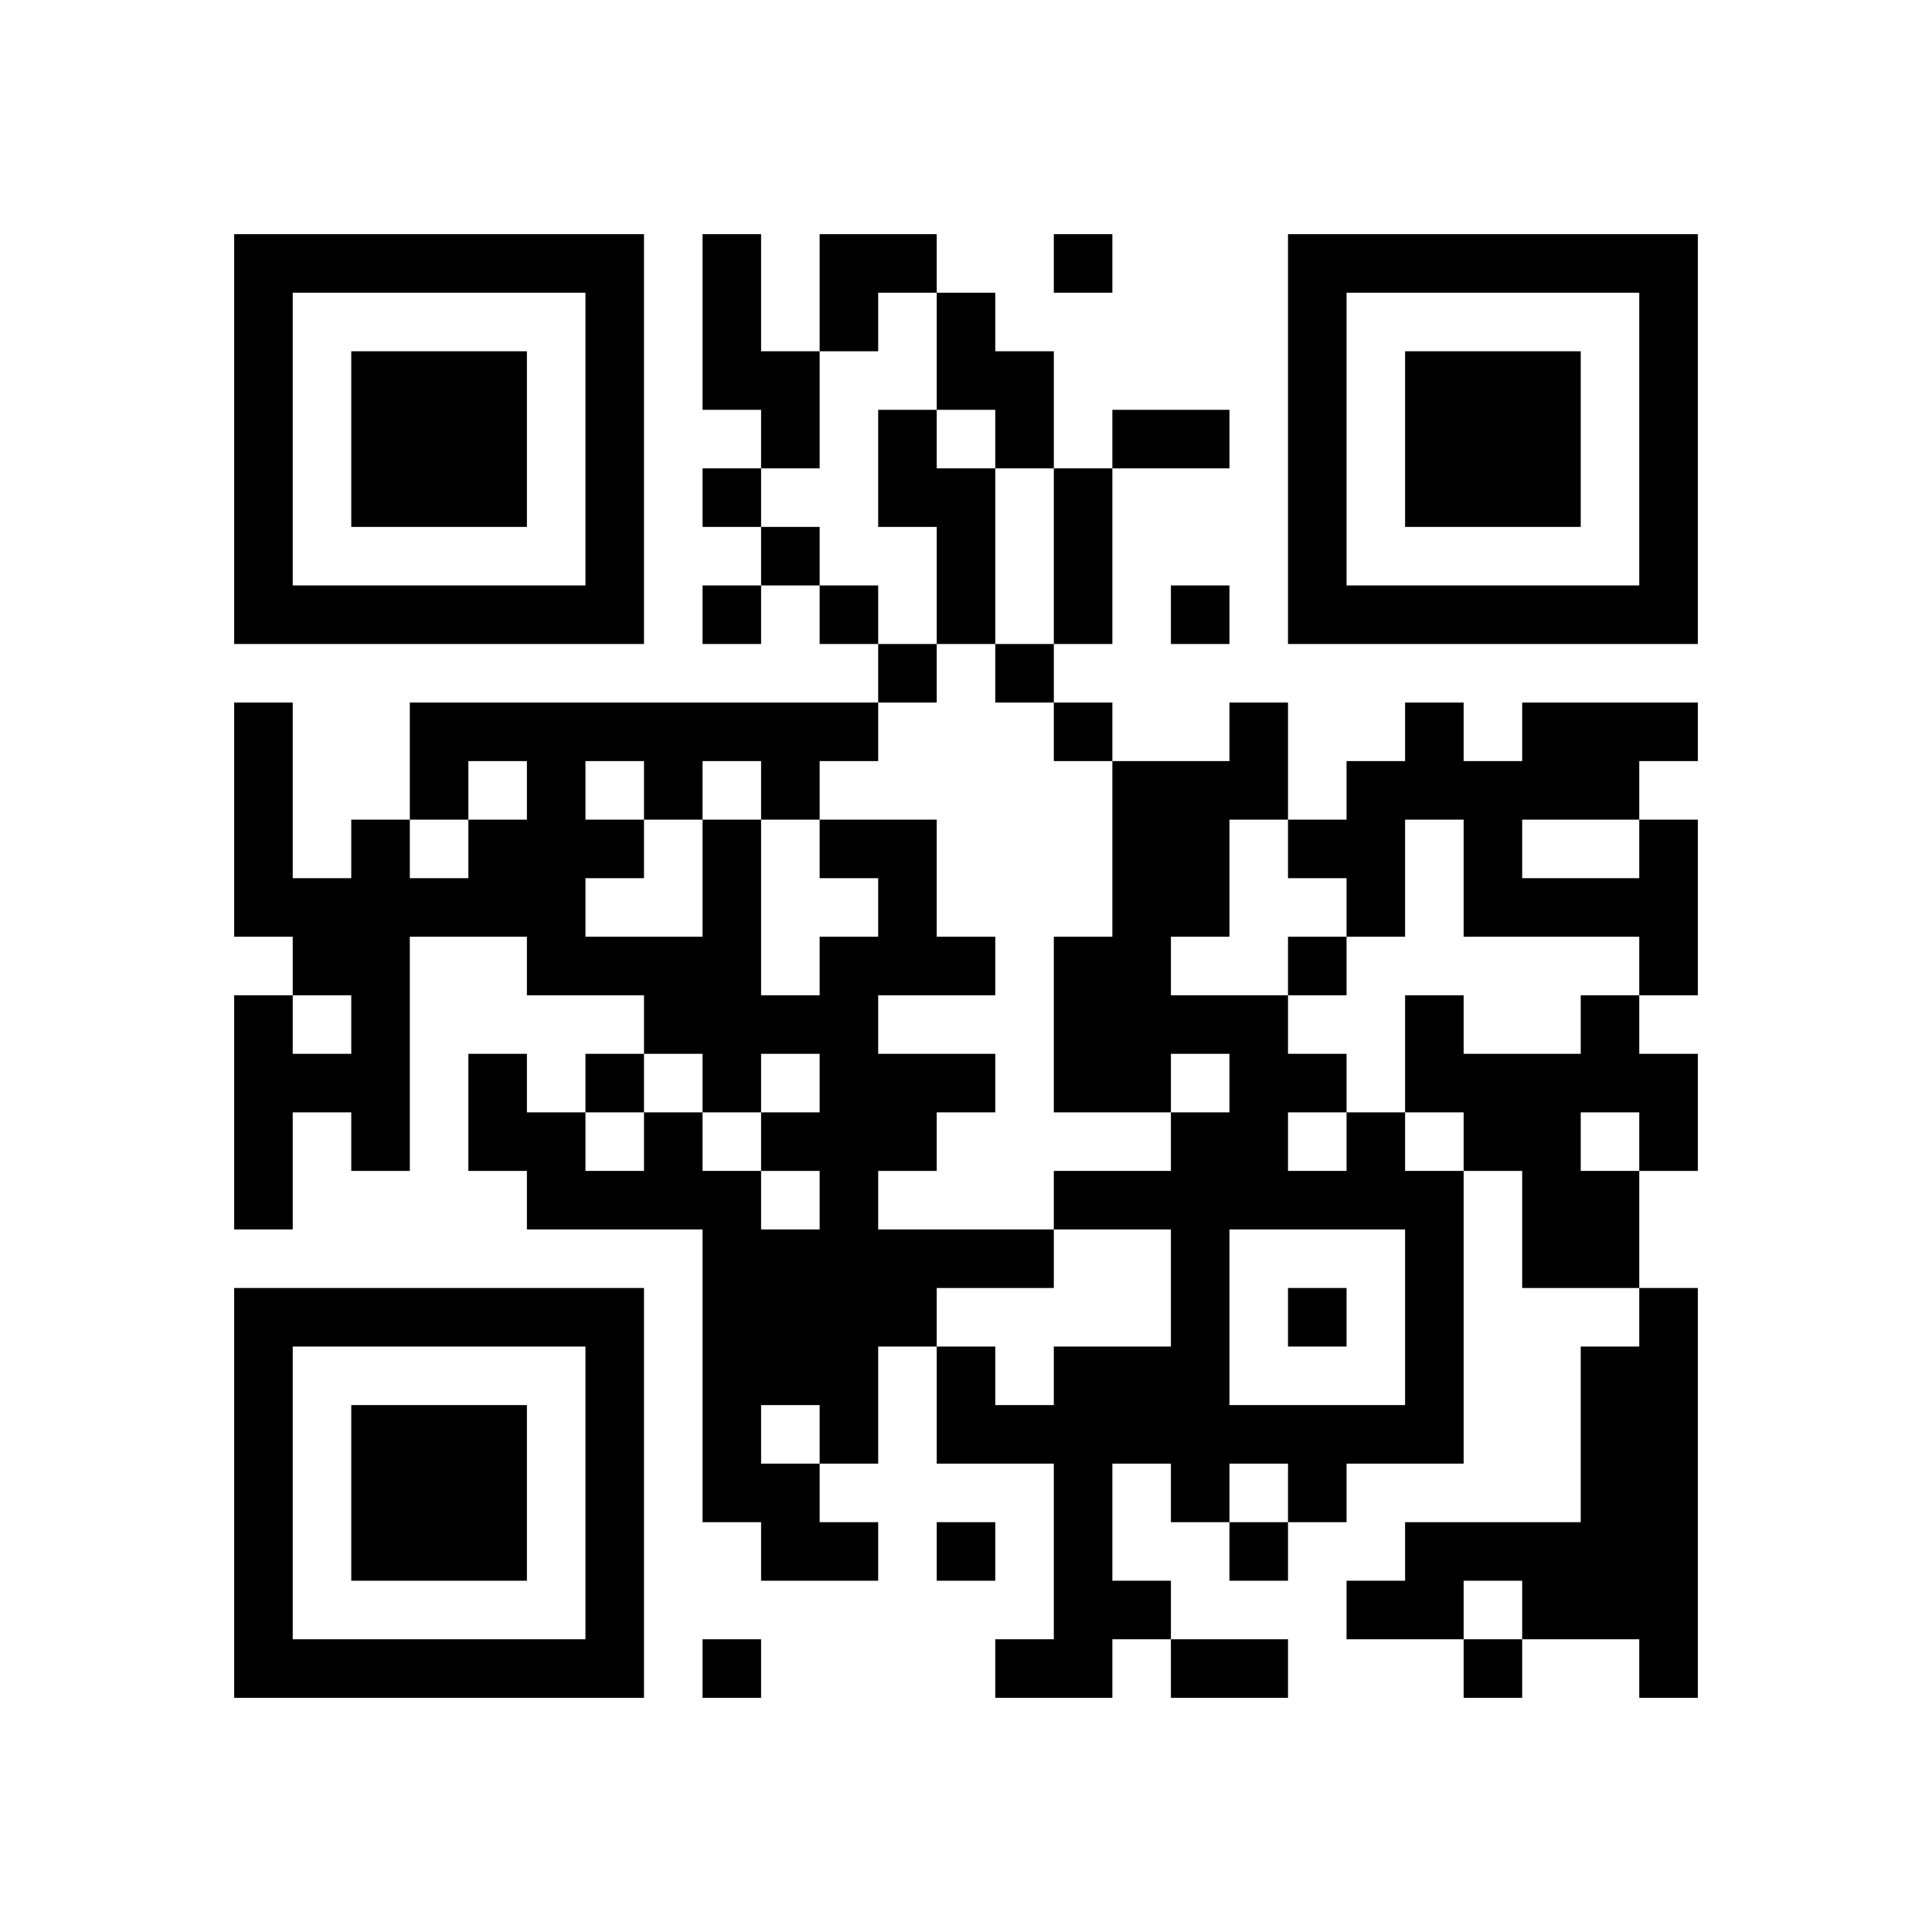
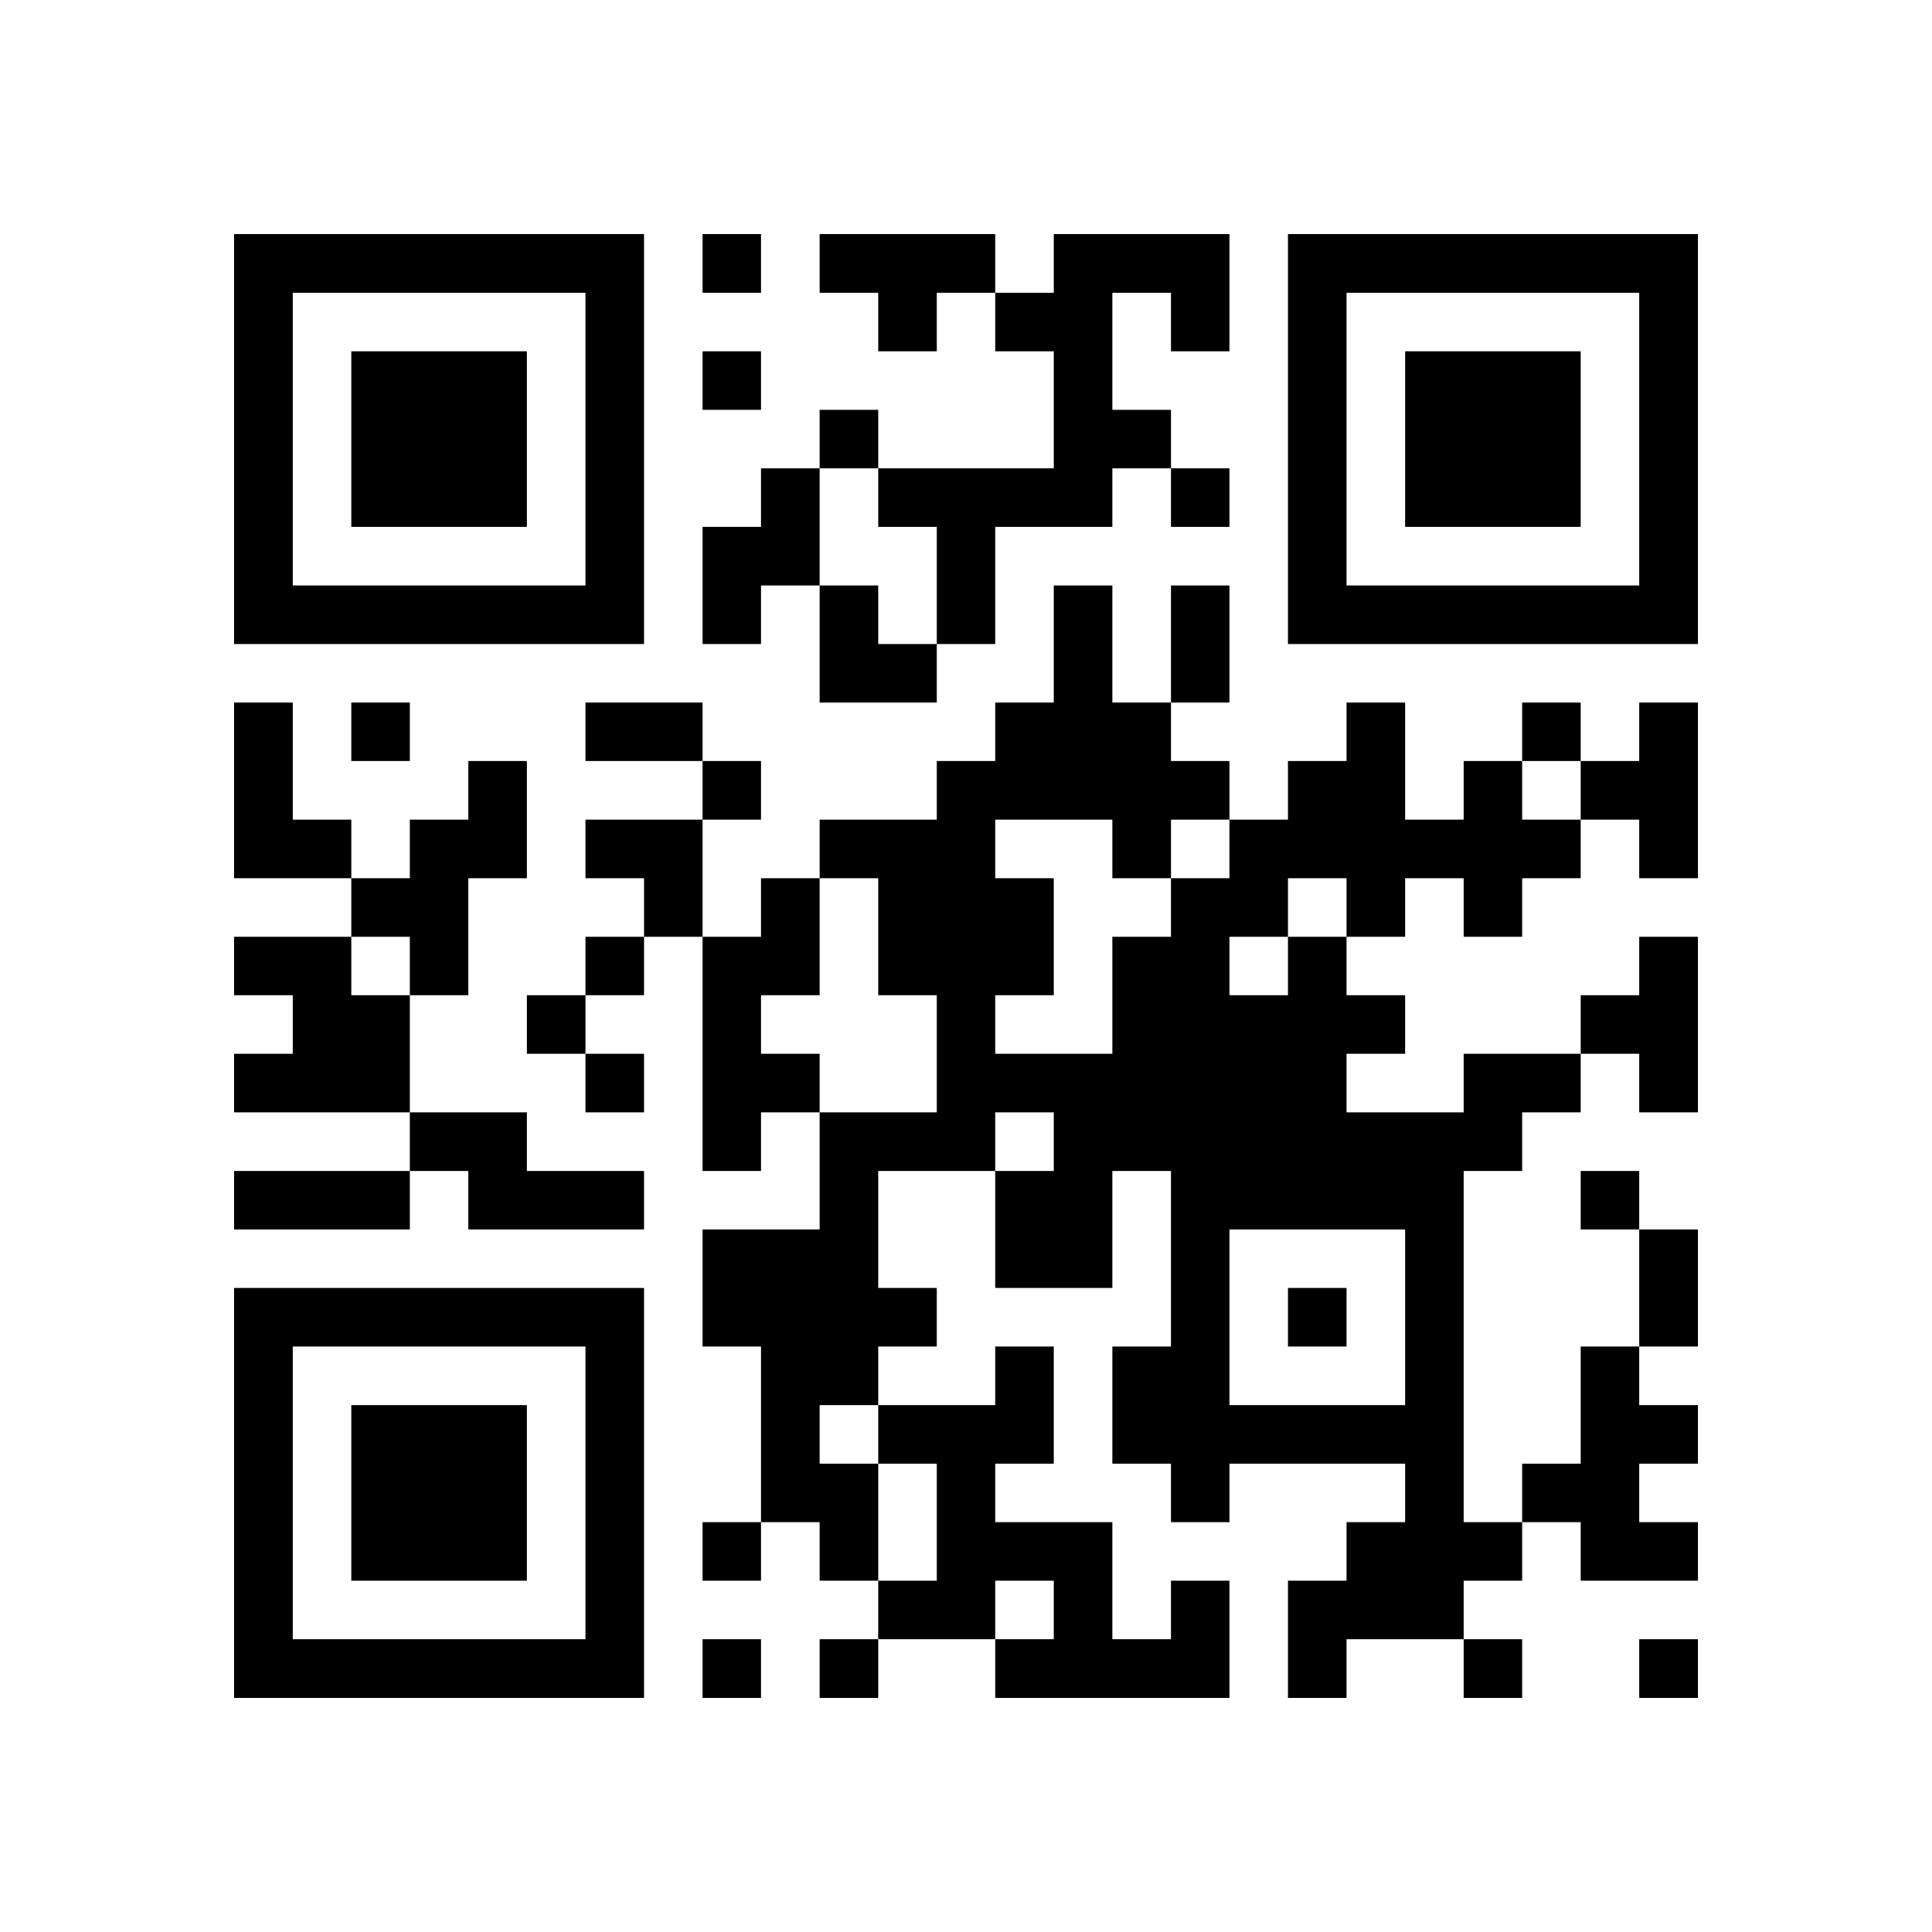
<svg xmlns="http://www.w3.org/2000/svg" width="33mm" height="33mm" version="1.1" viewBox="0 0 33 33">
-   <path d="M4,4H5V5H4zM5,4H6V5H5zM6,4H7V5H6zM7,4H8V5H7zM8,4H9V5H8zM9,4H10V5H9zM10,4H11V5H10zM12,4H13V5H12zM14,4H15V5H14zM15,4H16V5H15zM18,4H19V5H18zM22,4H23V5H22zM23,4H24V5H23zM24,4H25V5H24zM25,4H26V5H25zM26,4H27V5H26zM27,4H28V5H27zM28,4H29V5H28zM4,5H5V6H4zM10,5H11V6H10zM12,5H13V6H12zM14,5H15V6H14zM16,5H17V6H16zM22,5H23V6H22zM28,5H29V6H28zM4,6H5V7H4zM6,6H7V7H6zM7,6H8V7H7zM8,6H9V7H8zM10,6H11V7H10zM12,6H13V7H12zM13,6H14V7H13zM16,6H17V7H16zM17,6H18V7H17zM22,6H23V7H22zM24,6H25V7H24zM25,6H26V7H25zM26,6H27V7H26zM28,6H29V7H28zM4,7H5V8H4zM6,7H7V8H6zM7,7H8V8H7zM8,7H9V8H8zM10,7H11V8H10zM13,7H14V8H13zM15,7H16V8H15zM17,7H18V8H17zM19,7H20V8H19zM20,7H21V8H20zM22,7H23V8H22zM24,7H25V8H24zM25,7H26V8H25zM26,7H27V8H26zM28,7H29V8H28zM4,8H5V9H4zM6,8H7V9H6zM7,8H8V9H7zM8,8H9V9H8zM10,8H11V9H10zM12,8H13V9H12zM15,8H16V9H15zM16,8H17V9H16zM18,8H19V9H18zM22,8H23V9H22zM24,8H25V9H24zM25,8H26V9H25zM26,8H27V9H26zM28,8H29V9H28zM4,9H5V10H4zM10,9H11V10H10zM13,9H14V10H13zM16,9H17V10H16zM18,9H19V10H18zM22,9H23V10H22zM28,9H29V10H28zM4,10H5V11H4zM5,10H6V11H5zM6,10H7V11H6zM7,10H8V11H7zM8,10H9V11H8zM9,10H10V11H9zM10,10H11V11H10zM12,10H13V11H12zM14,10H15V11H14zM16,10H17V11H16zM18,10H19V11H18zM20,10H21V11H20zM22,10H23V11H22zM23,10H24V11H23zM24,10H25V11H24zM25,10H26V11H25zM26,10H27V11H26zM27,10H28V11H27zM28,10H29V11H28zM15,11H16V12H15zM17,11H18V12H17zM4,12H5V13H4zM7,12H8V13H7zM8,12H9V13H8zM9,12H10V13H9zM10,12H11V13H10zM11,12H12V13H11zM12,12H13V13H12zM13,12H14V13H13zM14,12H15V13H14zM18,12H19V13H18zM21,12H22V13H21zM24,12H25V13H24zM26,12H27V13H26zM27,12H28V13H27zM28,12H29V13H28zM4,13H5V14H4zM7,13H8V14H7zM9,13H10V14H9zM11,13H12V14H11zM13,13H14V14H13zM19,13H20V14H19zM20,13H21V14H20zM21,13H22V14H21zM23,13H24V14H23zM24,13H25V14H24zM25,13H26V14H25zM26,13H27V14H26zM27,13H28V14H27zM4,14H5V15H4zM6,14H7V15H6zM8,14H9V15H8zM9,14H10V15H9zM10,14H11V15H10zM12,14H13V15H12zM14,14H15V15H14zM15,14H16V15H15zM19,14H20V15H19zM20,14H21V15H20zM22,14H23V15H22zM23,14H24V15H23zM25,14H26V15H25zM28,14H29V15H28zM4,15H5V16H4zM5,15H6V16H5zM6,15H7V16H6zM7,15H8V16H7zM8,15H9V16H8zM9,15H10V16H9zM12,15H13V16H12zM15,15H16V16H15zM19,15H20V16H19zM20,15H21V16H20zM23,15H24V16H23zM25,15H26V16H25zM26,15H27V16H26zM27,15H28V16H27zM28,15H29V16H28zM5,16H6V17H5zM6,16H7V17H6zM9,16H10V17H9zM10,16H11V17H10zM11,16H12V17H11zM12,16H13V17H12zM14,16H15V17H14zM15,16H16V17H15zM16,16H17V17H16zM18,16H19V17H18zM19,16H20V17H19zM22,16H23V17H22zM28,16H29V17H28zM4,17H5V18H4zM6,17H7V18H6zM11,17H12V18H11zM12,17H13V18H12zM13,17H14V18H13zM14,17H15V18H14zM18,17H19V18H18zM19,17H20V18H19zM20,17H21V18H20zM21,17H22V18H21zM24,17H25V18H24zM27,17H28V18H27zM4,18H5V19H4zM5,18H6V19H5zM6,18H7V19H6zM8,18H9V19H8zM10,18H11V19H10zM12,18H13V19H12zM14,18H15V19H14zM15,18H16V19H15zM16,18H17V19H16zM18,18H19V19H18zM19,18H20V19H19zM21,18H22V19H21zM22,18H23V19H22zM24,18H25V19H24zM25,18H26V19H25zM26,18H27V19H26zM27,18H28V19H27zM28,18H29V19H28zM4,19H5V20H4zM6,19H7V20H6zM8,19H9V20H8zM9,19H10V20H9zM11,19H12V20H11zM13,19H14V20H13zM14,19H15V20H14zM15,19H16V20H15zM20,19H21V20H20zM21,19H22V20H21zM23,19H24V20H23zM25,19H26V20H25zM26,19H27V20H26zM28,19H29V20H28zM4,20H5V21H4zM9,20H10V21H9zM10,20H11V21H10zM11,20H12V21H11zM12,20H13V21H12zM14,20H15V21H14zM18,20H19V21H18zM19,20H20V21H19zM20,20H21V21H20zM21,20H22V21H21zM22,20H23V21H22zM23,20H24V21H23zM24,20H25V21H24zM26,20H27V21H26zM27,20H28V21H27zM12,21H13V22H12zM13,21H14V22H13zM14,21H15V22H14zM15,21H16V22H15zM16,21H17V22H16zM17,21H18V22H17zM20,21H21V22H20zM24,21H25V22H24zM26,21H27V22H26zM27,21H28V22H27zM4,22H5V23H4zM5,22H6V23H5zM6,22H7V23H6zM7,22H8V23H7zM8,22H9V23H8zM9,22H10V23H9zM10,22H11V23H10zM12,22H13V23H12zM13,22H14V23H13zM14,22H15V23H14zM15,22H16V23H15zM20,22H21V23H20zM22,22H23V23H22zM24,22H25V23H24zM28,22H29V23H28zM4,23H5V24H4zM10,23H11V24H10zM12,23H13V24H12zM13,23H14V24H13zM14,23H15V24H14zM16,23H17V24H16zM18,23H19V24H18zM19,23H20V24H19zM20,23H21V24H20zM24,23H25V24H24zM27,23H28V24H27zM28,23H29V24H28zM4,24H5V25H4zM6,24H7V25H6zM7,24H8V25H7zM8,24H9V25H8zM10,24H11V25H10zM12,24H13V25H12zM14,24H15V25H14zM16,24H17V25H16zM17,24H18V25H17zM18,24H19V25H18zM19,24H20V25H19zM20,24H21V25H20zM21,24H22V25H21zM22,24H23V25H22zM23,24H24V25H23zM24,24H25V25H24zM27,24H28V25H27zM28,24H29V25H28zM4,25H5V26H4zM6,25H7V26H6zM7,25H8V26H7zM8,25H9V26H8zM10,25H11V26H10zM12,25H13V26H12zM13,25H14V26H13zM18,25H19V26H18zM20,25H21V26H20zM22,25H23V26H22zM27,25H28V26H27zM28,25H29V26H28zM4,26H5V27H4zM6,26H7V27H6zM7,26H8V27H7zM8,26H9V27H8zM10,26H11V27H10zM13,26H14V27H13zM14,26H15V27H14zM16,26H17V27H16zM18,26H19V27H18zM21,26H22V27H21zM24,26H25V27H24zM25,26H26V27H25zM26,26H27V27H26zM27,26H28V27H27zM28,26H29V27H28zM4,27H5V28H4zM10,27H11V28H10zM18,27H19V28H18zM19,27H20V28H19zM23,27H24V28H23zM24,27H25V28H24zM26,27H27V28H26zM27,27H28V28H27zM28,27H29V28H28zM4,28H5V29H4zM5,28H6V29H5zM6,28H7V29H6zM7,28H8V29H7zM8,28H9V29H8zM9,28H10V29H9zM10,28H11V29H10zM12,28H13V29H12zM17,28H18V29H17zM18,28H19V29H18zM20,28H21V29H20zM21,28H22V29H21zM25,28H26V29H25zM28,28H29V29H28z" id="qr-path" fill="#000000" fill-opacity="1" fill-rule="nonzero" stroke="none" />
+   <path d="M4,4H5V5H4zM5,4H6V5H5zM6,4H7V5H6zM7,4H8V5H7zM8,4H9V5H8zM9,4H10V5H9zM10,4H11V5H10zM12,4H13V5H12zM14,4H15V5H14zM15,4H16V5H15zM16,4H17V5H16zM18,4H19V5H18zM19,4H20V5H19zM20,4H21V5H20zM22,4H23V5H22zM23,4H24V5H23zM24,4H25V5H24zM25,4H26V5H25zM26,4H27V5H26zM27,4H28V5H27zM28,4H29V5H28zM4,5H5V6H4zM10,5H11V6H10zM15,5H16V6H15zM17,5H18V6H17zM18,5H19V6H18zM20,5H21V6H20zM22,5H23V6H22zM28,5H29V6H28zM4,6H5V7H4zM6,6H7V7H6zM7,6H8V7H7zM8,6H9V7H8zM10,6H11V7H10zM12,6H13V7H12zM18,6H19V7H18zM22,6H23V7H22zM24,6H25V7H24zM25,6H26V7H25zM26,6H27V7H26zM28,6H29V7H28zM4,7H5V8H4zM6,7H7V8H6zM7,7H8V8H7zM8,7H9V8H8zM10,7H11V8H10zM14,7H15V8H14zM18,7H19V8H18zM19,7H20V8H19zM22,7H23V8H22zM24,7H25V8H24zM25,7H26V8H25zM26,7H27V8H26zM28,7H29V8H28zM4,8H5V9H4zM6,8H7V9H6zM7,8H8V9H7zM8,8H9V9H8zM10,8H11V9H10zM13,8H14V9H13zM15,8H16V9H15zM16,8H17V9H16zM17,8H18V9H17zM18,8H19V9H18zM20,8H21V9H20zM22,8H23V9H22zM24,8H25V9H24zM25,8H26V9H25zM26,8H27V9H26zM28,8H29V9H28zM4,9H5V10H4zM10,9H11V10H10zM12,9H13V10H12zM13,9H14V10H13zM16,9H17V10H16zM22,9H23V10H22zM28,9H29V10H28zM4,10H5V11H4zM5,10H6V11H5zM6,10H7V11H6zM7,10H8V11H7zM8,10H9V11H8zM9,10H10V11H9zM10,10H11V11H10zM12,10H13V11H12zM14,10H15V11H14zM16,10H17V11H16zM18,10H19V11H18zM20,10H21V11H20zM22,10H23V11H22zM23,10H24V11H23zM24,10H25V11H24zM25,10H26V11H25zM26,10H27V11H26zM27,10H28V11H27zM28,10H29V11H28zM14,11H15V12H14zM15,11H16V12H15zM18,11H19V12H18zM20,11H21V12H20zM4,12H5V13H4zM6,12H7V13H6zM10,12H11V13H10zM11,12H12V13H11zM17,12H18V13H17zM18,12H19V13H18zM19,12H20V13H19zM23,12H24V13H23zM26,12H27V13H26zM28,12H29V13H28zM4,13H5V14H4zM8,13H9V14H8zM12,13H13V14H12zM16,13H17V14H16zM17,13H18V14H17zM18,13H19V14H18zM19,13H20V14H19zM20,13H21V14H20zM22,13H23V14H22zM23,13H24V14H23zM25,13H26V14H25zM27,13H28V14H27zM28,13H29V14H28zM4,14H5V15H4zM5,14H6V15H5zM7,14H8V15H7zM8,14H9V15H8zM10,14H11V15H10zM11,14H12V15H11zM14,14H15V15H14zM15,14H16V15H15zM16,14H17V15H16zM19,14H20V15H19zM21,14H22V15H21zM22,14H23V15H22zM23,14H24V15H23zM24,14H25V15H24zM25,14H26V15H25zM26,14H27V15H26zM28,14H29V15H28zM6,15H7V16H6zM7,15H8V16H7zM11,15H12V16H11zM13,15H14V16H13zM15,15H16V16H15zM16,15H17V16H16zM17,15H18V16H17zM20,15H21V16H20zM21,15H22V16H21zM23,15H24V16H23zM25,15H26V16H25zM4,16H5V17H4zM5,16H6V17H5zM7,16H8V17H7zM10,16H11V17H10zM12,16H13V17H12zM13,16H14V17H13zM15,16H16V17H15zM16,16H17V17H16zM17,16H18V17H17zM19,16H20V17H19zM20,16H21V17H20zM22,16H23V17H22zM28,16H29V17H28zM5,17H6V18H5zM6,17H7V18H6zM9,17H10V18H9zM12,17H13V18H12zM16,17H17V18H16zM19,17H20V18H19zM20,17H21V18H20zM21,17H22V18H21zM22,17H23V18H22zM23,17H24V18H23zM27,17H28V18H27zM28,17H29V18H28zM4,18H5V19H4zM5,18H6V19H5zM6,18H7V19H6zM10,18H11V19H10zM12,18H13V19H12zM13,18H14V19H13zM16,18H17V19H16zM17,18H18V19H17zM18,18H19V19H18zM19,18H20V19H19zM20,18H21V19H20zM21,18H22V19H21zM22,18H23V19H22zM25,18H26V19H25zM26,18H27V19H26zM28,18H29V19H28zM7,19H8V20H7zM8,19H9V20H8zM12,19H13V20H12zM14,19H15V20H14zM15,19H16V20H15zM16,19H17V20H16zM18,19H19V20H18zM19,19H20V20H19zM20,19H21V20H20zM21,19H22V20H21zM22,19H23V20H22zM23,19H24V20H23zM24,19H25V20H24zM25,19H26V20H25zM4,20H5V21H4zM5,20H6V21H5zM6,20H7V21H6zM8,20H9V21H8zM9,20H10V21H9zM10,20H11V21H10zM14,20H15V21H14zM17,20H18V21H17zM18,20H19V21H18zM20,20H21V21H20zM21,20H22V21H21zM22,20H23V21H22zM23,20H24V21H23zM24,20H25V21H24zM27,20H28V21H27zM12,21H13V22H12zM13,21H14V22H13zM14,21H15V22H14zM17,21H18V22H17zM18,21H19V22H18zM20,21H21V22H20zM24,21H25V22H24zM28,21H29V22H28zM4,22H5V23H4zM5,22H6V23H5zM6,22H7V23H6zM7,22H8V23H7zM8,22H9V23H8zM9,22H10V23H9zM10,22H11V23H10zM12,22H13V23H12zM13,22H14V23H13zM14,22H15V23H14zM15,22H16V23H15zM20,22H21V23H20zM22,22H23V23H22zM24,22H25V23H24zM28,22H29V23H28zM4,23H5V24H4zM10,23H11V24H10zM13,23H14V24H13zM14,23H15V24H14zM17,23H18V24H17zM19,23H20V24H19zM20,23H21V24H20zM24,23H25V24H24zM27,23H28V24H27zM4,24H5V25H4zM6,24H7V25H6zM7,24H8V25H7zM8,24H9V25H8zM10,24H11V25H10zM13,24H14V25H13zM15,24H16V25H15zM16,24H17V25H16zM17,24H18V25H17zM19,24H20V25H19zM20,24H21V25H20zM21,24H22V25H21zM22,24H23V25H22zM23,24H24V25H23zM24,24H25V25H24zM27,24H28V25H27zM28,24H29V25H28zM4,25H5V26H4zM6,25H7V26H6zM7,25H8V26H7zM8,25H9V26H8zM10,25H11V26H10zM13,25H14V26H13zM14,25H15V26H14zM16,25H17V26H16zM20,25H21V26H20zM24,25H25V26H24zM26,25H27V26H26zM27,25H28V26H27zM4,26H5V27H4zM6,26H7V27H6zM7,26H8V27H7zM8,26H9V27H8zM10,26H11V27H10zM12,26H13V27H12zM14,26H15V27H14zM16,26H17V27H16zM17,26H18V27H17zM18,26H19V27H18zM23,26H24V27H23zM24,26H25V27H24zM25,26H26V27H25zM27,26H28V27H27zM28,26H29V27H28zM4,27H5V28H4zM10,27H11V28H10zM15,27H16V28H15zM16,27H17V28H16zM18,27H19V28H18zM20,27H21V28H20zM22,27H23V28H22zM23,27H24V28H23zM24,27H25V28H24zM4,28H5V29H4zM5,28H6V29H5zM6,28H7V29H6zM7,28H8V29H7zM8,28H9V29H8zM9,28H10V29H9zM10,28H11V29H10zM12,28H13V29H12zM14,28H15V29H14zM17,28H18V29H17zM18,28H19V29H18zM19,28H20V29H19zM20,28H21V29H20zM22,28H23V29H22zM25,28H26V29H25zM28,28H29V29H28z" id="qr-path" fill="#000000" fill-opacity="1" fill-rule="nonzero" stroke="none" />
</svg>
